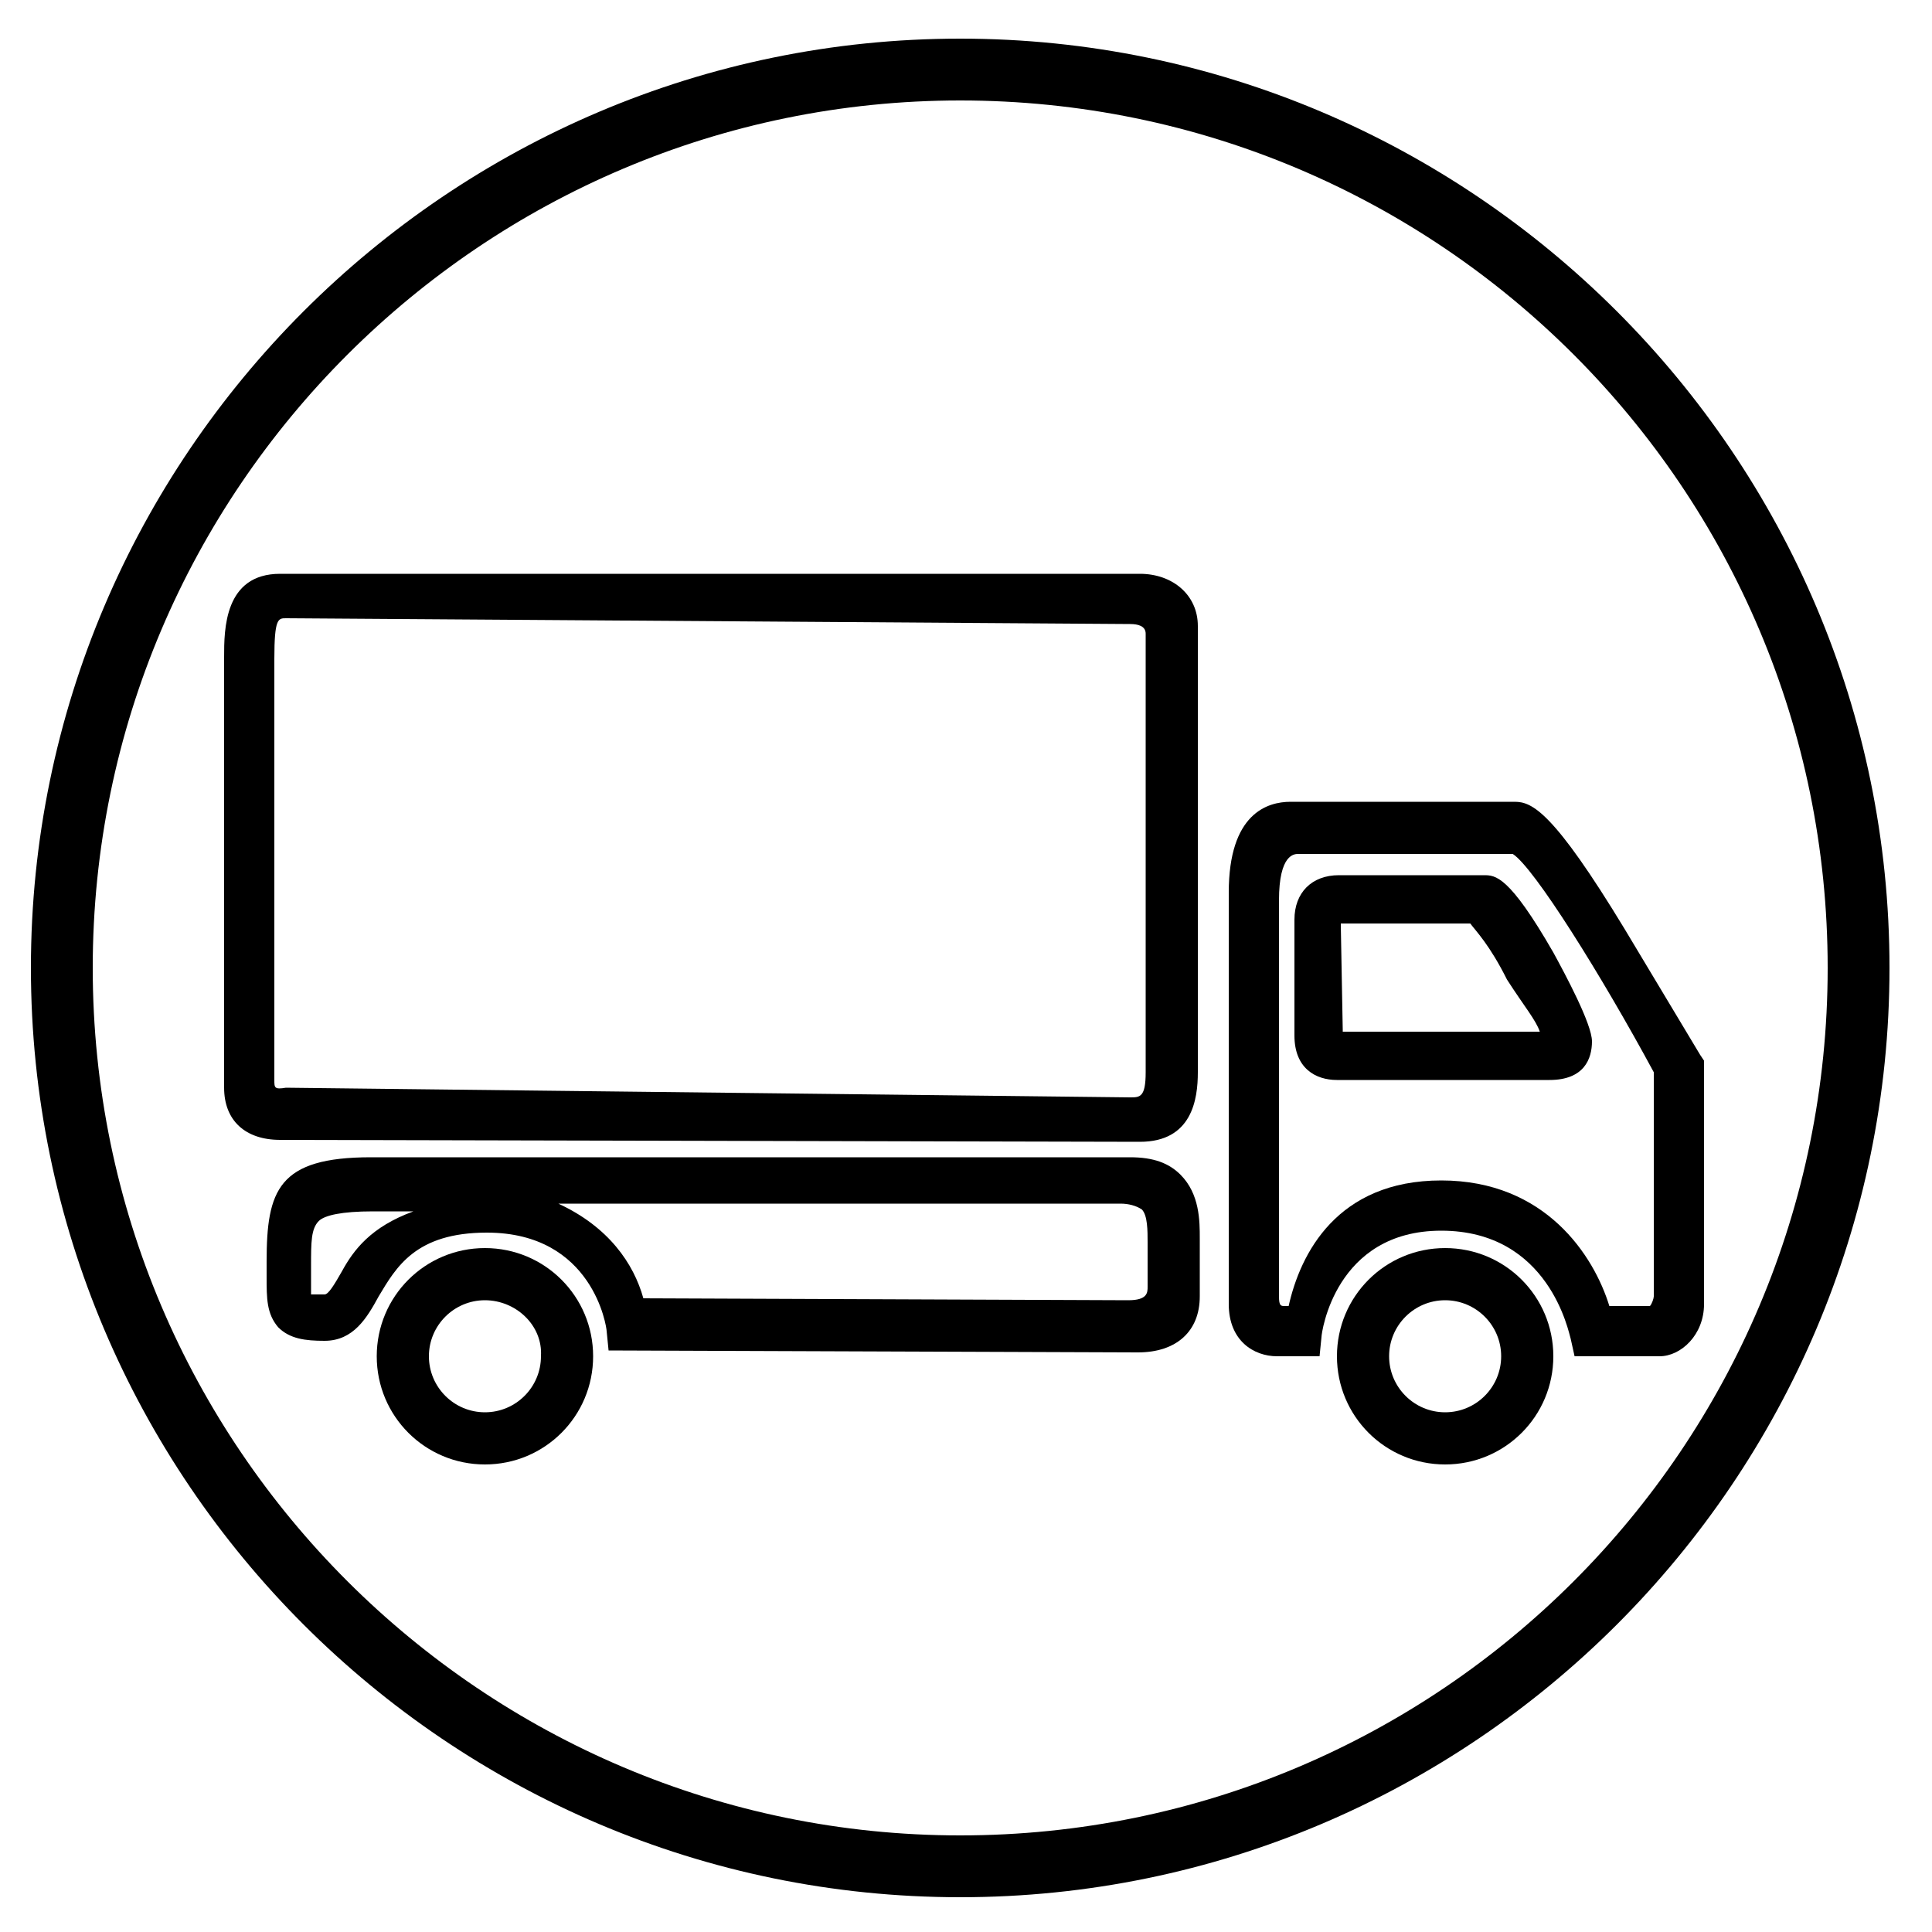
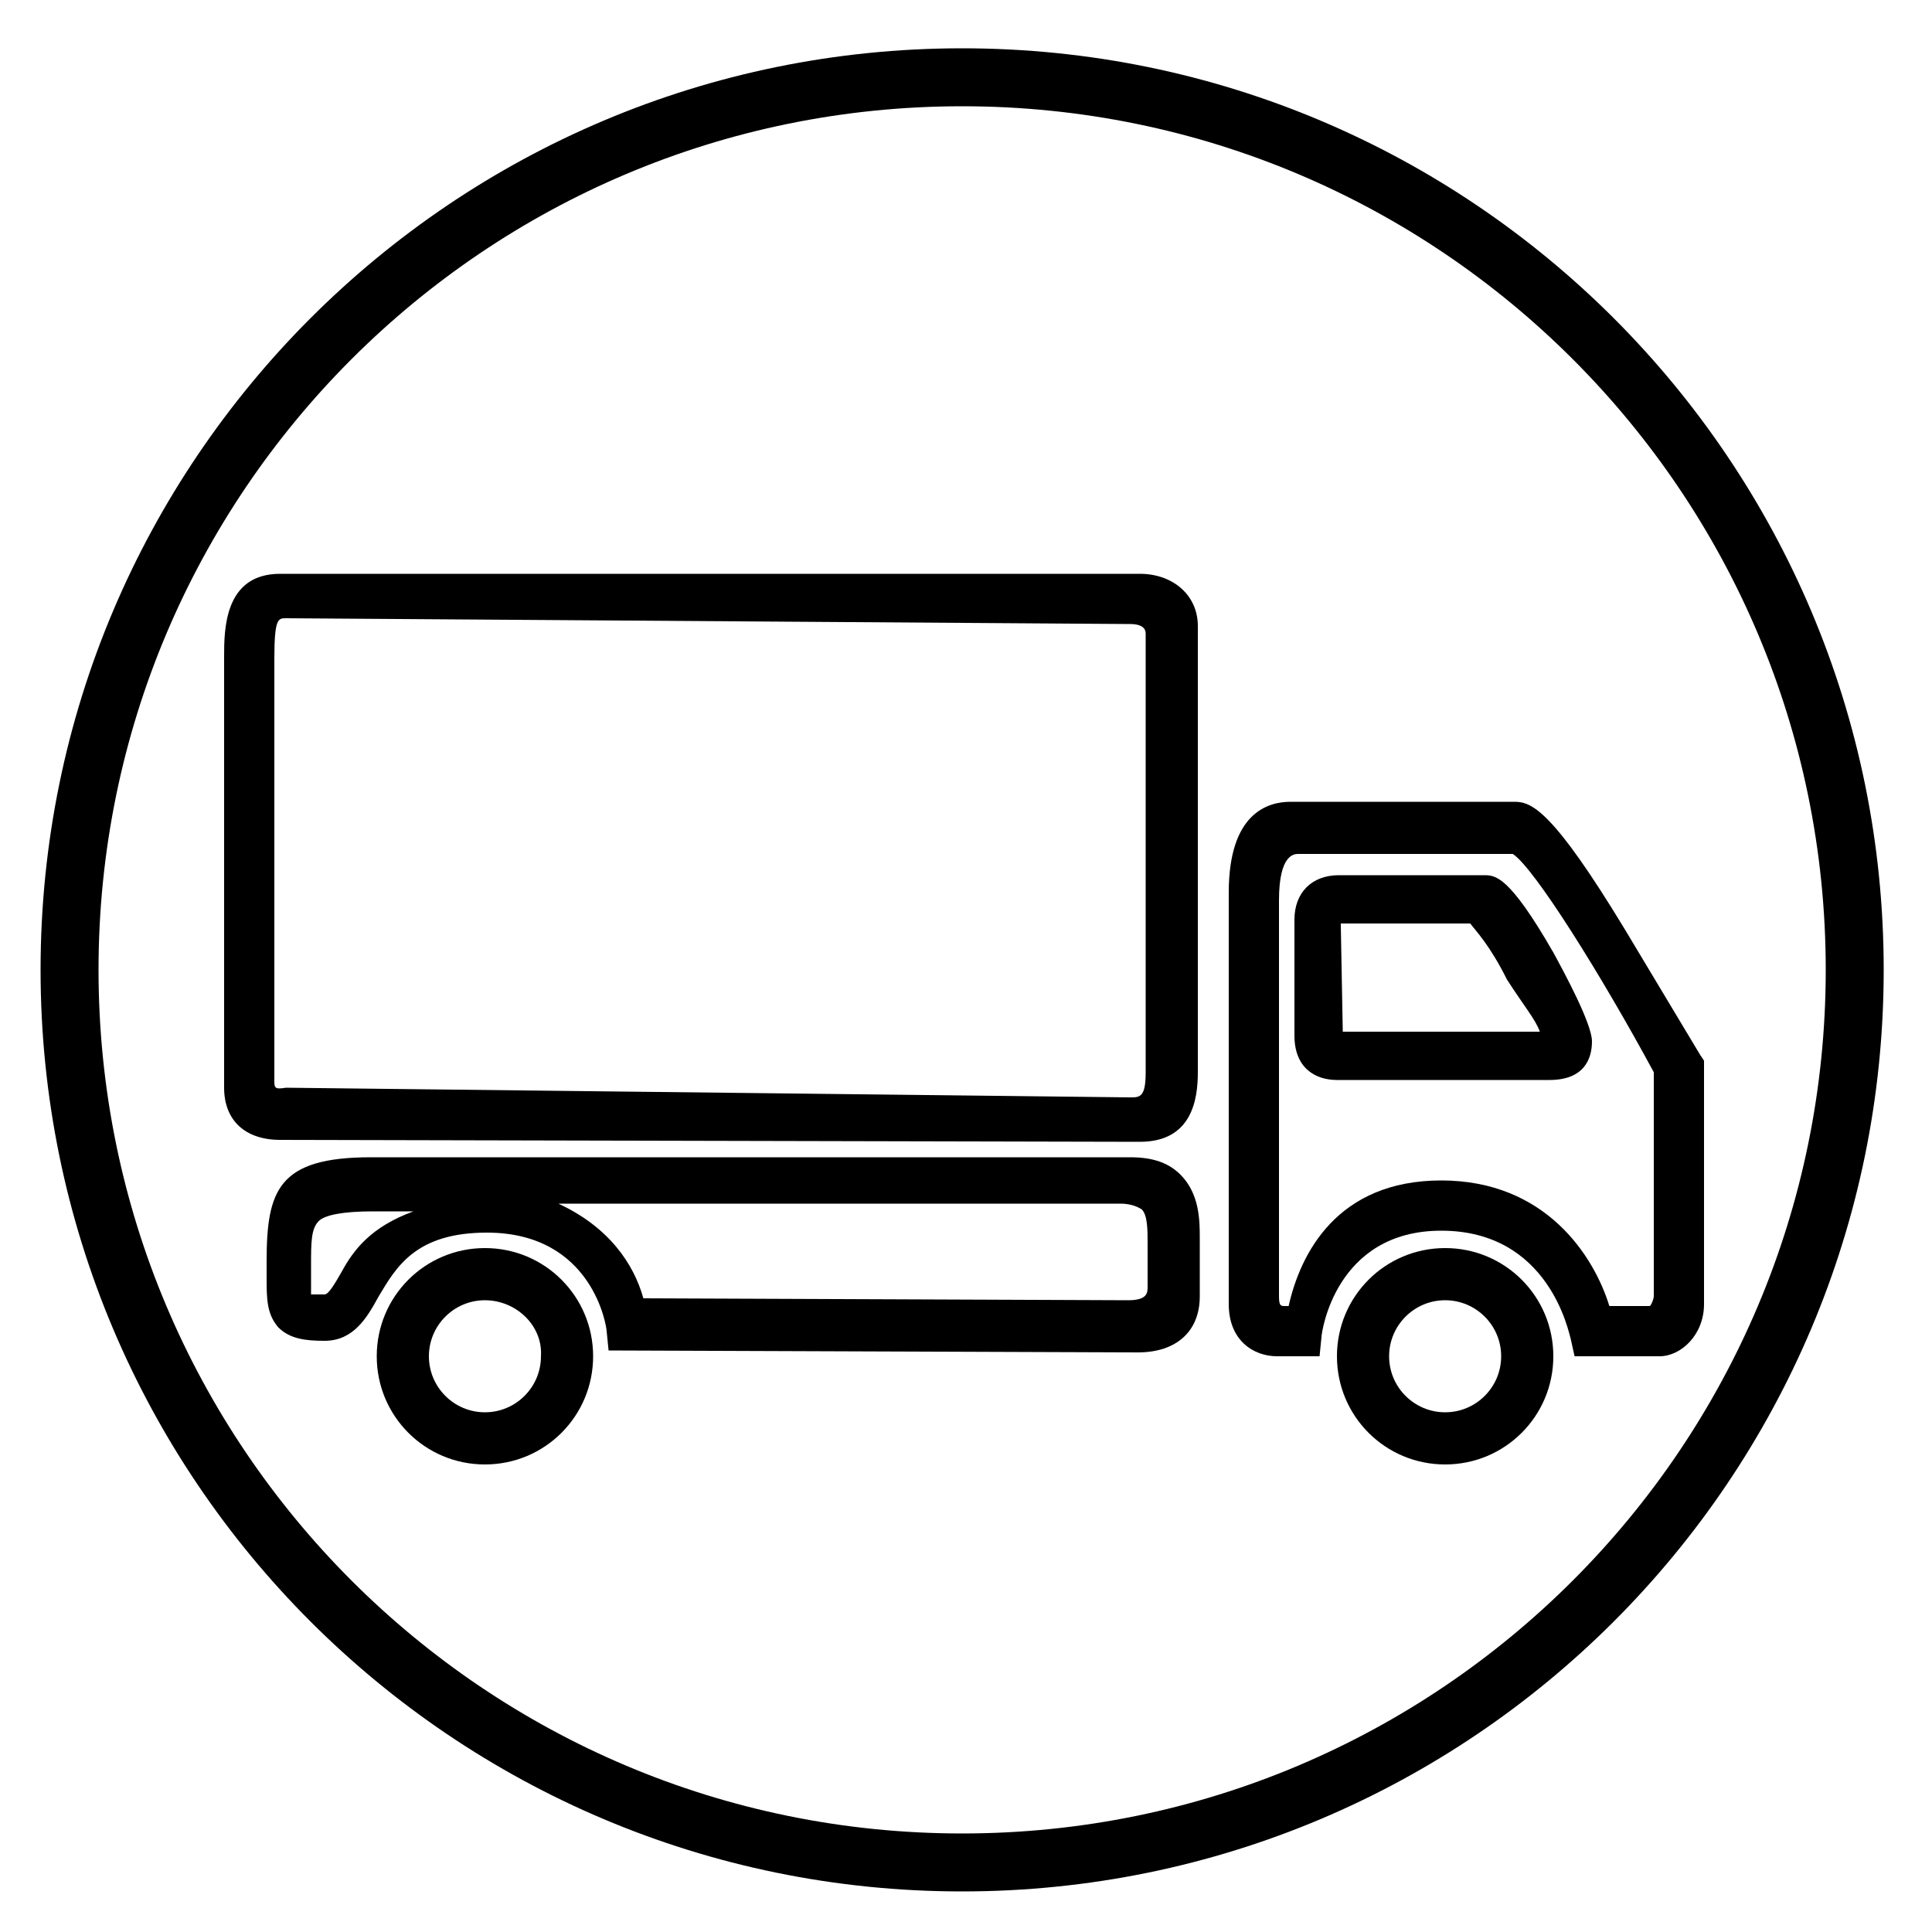
<svg xmlns="http://www.w3.org/2000/svg" version="1.1" id="Layer_1" x="0px" y="0px" viewBox="0 0 100 100" style="enable-background:new 0 0 100 100;" xml:space="preserve">
-   <path d="M58.5,59.9H19.2c-4.8,0-5.4,1.7-5.4,5.4c0,0.2,0,0.6,0,0.8c0,1.1,0,1.9,0.6,2.6c0.6,0.6,1.4,0.7,2.4,0.7  c1.5,0,2.2-1.2,2.8-2.3c0.9-1.5,1.9-3.3,5.6-3.3c5.5,0,6.2,4.9,6.2,5.1l0.1,1L58.9,70c2,0,3.2-1.1,3.2-2.9v-3c0-0.9,0-2.3-1-3.3  C60.5,60.2,59.7,59.9,58.5,59.9 M17.7,65.8c-0.4,0.7-0.7,1.2-0.9,1.2c-0.4,0-0.6,0-0.7,0c0-0.2,0-0.6,0-1c0-0.2,0-0.3,0-0.5  c0-1.2,0-1.9,0.4-2.3c0.3-0.3,1.2-0.5,2.8-0.5h2.1C19.2,63.5,18.3,64.7,17.7,65.8 M59.4,66.6c0,0.3,0,0.7-1,0.7l-25.1-0.1  c-0.5-1.8-1.8-3.7-4.4-4.9H58c0.4,0,0.8,0.1,1.1,0.3c0.3,0.3,0.3,1.1,0.3,1.7L59.4,66.6z" />
-   <path d="M88,54.6c0,0-2.1-3.5-3.9-6.5c-3.7-6.1-4.8-6.6-5.7-6.6H66.8c-1.2,0-3.2,0.6-3.2,4.7v21.3c0,1.9,1.3,2.7,2.5,2.7l2.2,0  l0.1-1c0-0.2,0.7-5.5,6.2-5.5c5.6,0,6.6,5.3,6.7,5.6l0.2,0.9h4.4c1.1,0,2.3-1.1,2.3-2.7V54.9L88,54.6z M85.6,67.1  c0,0.1-0.1,0.4-0.2,0.5h-2.1c-0.8-2.6-3.3-6.5-8.7-6.5c-5.4,0-7.3,3.8-7.9,6.5h-0.2c-0.2,0-0.3,0-0.3-0.5V46.6c0-2.4,0.8-2.4,1-2.4  h11.1c1.1,0.7,4.6,6.3,7.3,11.3V67.1z" />
+   <style type="text/css">
+ 	.st0{fill:none;stroke:#000000;stroke-width:3;stroke-miterlimit:10;}
+ </style>
+   <path d="M58.5,59.9H19.2c-4.8,0-5.4,1.7-5.4,5.4c0,0.2,0,0.6,0,0.8c0,1.1,0,1.9,0.6,2.6c0.6,0.6,1.4,0.7,2.4,0.7  c1.5,0,2.2-1.2,2.8-2.3c0.9-1.5,1.9-3.3,5.6-3.3c5.5,0,6.2,4.9,6.2,5.1l0.1,1L58.9,70c2,0,3.2-1.1,3.2-2.9v-3c0-0.9,0-2.3-1-3.3  C60.5,60.2,59.7,59.9,58.5,59.9 M17.7,65.8C17.3,66.5,17,67,16.8,67c-0.4,0-0.6,0-0.7,0c0-0.2,0-0.6,0-1c0-0.2,0-0.3,0-0.5  c0-1.2,0-1.9,0.4-2.3c0.3-0.3,1.2-0.5,2.8-0.5h2.1C19.2,63.5,18.3,64.7,17.7,65.8 M59.4,66.6c0,0.3,0,0.7-1,0.7l-25.1-0.1  c-0.5-1.8-1.8-3.7-4.4-4.9H58c0.4,0,0.8,0.1,1.1,0.3c0.3,0.3,0.3,1.1,0.3,1.7L59.4,66.6z" />
+   <path d="M88,54.6c0,0-2.1-3.5-3.9-6.5c-3.7-6.1-4.8-6.6-5.7-6.6H66.8c-1.2,0-3.2,0.6-3.2,4.7v21.3c0,1.9,1.3,2.7,2.5,2.7h2.2l0.1-1  c0-0.2,0.7-5.5,6.2-5.5c5.6,0,6.6,5.3,6.7,5.6l0.2,0.9h4.4c1.1,0,2.3-1.1,2.3-2.7V54.9L88,54.6z M85.6,67.1c0,0.1-0.1,0.4-0.2,0.5  h-2.1c-0.8-2.6-3.3-6.5-8.7-6.5c-5.4,0-7.3,3.8-7.9,6.5h-0.2c-0.2,0-0.3,0-0.3-0.5V46.6c0-2.4,0.8-2.4,1-2.4h11.1  c1.1,0.7,4.6,6.3,7.3,11.3C85.6,55.5,85.6,67.1,85.6,67.1z" />
  <path d="M59,59.1c2.7,0,3-2.2,3-3.6V32.4c0-1.6-1.3-2.7-3-2.7H14.5c-2.9,0-2.9,2.9-2.9,4.3v22.3c0,1.7,1.1,2.7,2.9,2.7L59,59.1z   M14.2,55.9V34.1c0-2.1,0.2-2.1,0.6-2.1l43.7,0.3c0.4,0,0.8,0.1,0.8,0.5v22.7c0,1.3-0.3,1.3-0.8,1.3l-43.7-0.5  C14.2,56.4,14.2,56.3,14.2,55.9" />
-   <path d="M76.8,45.3h-7.5c-1.4,0-2.3,0.9-2.3,2.3v6c0,1.7,1.1,2.3,2.2,2.3h11c1.8,0,2.2-1.1,2.2-2c0-0.9-1.4-3.5-2-4.6  C78.1,45.3,77.4,45.3,76.8,45.3 M79.7,53.4H69.5c0,0,0-0.1,0-0.1l-0.1-5.4c0,0,0-0.1,0-0.1c0,0,0.1,0,0.1,0h6.6  c0.3,0.4,1,1.1,1.9,2.9C78.9,52.1,79.5,52.8,79.7,53.4" />
-   <path d="M25.1,67.3c-1.6,0-2.9,1.3-2.9,2.9c0,1.6,1.3,2.9,2.9,2.9c1.6,0,2.9-1.3,2.9-2.9C28.1,68.6,26.7,67.3,25.1,67.3 M25.1,75.8  c-3.1,0-5.6-2.5-5.6-5.6c0-3.1,2.5-5.6,5.6-5.6c3.1,0,5.6,2.5,5.6,5.6C30.7,73.3,28.2,75.8,25.1,75.8" />
-   <path d="M74.8,67.3c-1.6,0-2.9,1.3-2.9,2.9c0,1.6,1.3,2.9,2.9,2.9c1.6,0,2.9-1.3,2.9-2.9C77.7,68.6,76.4,67.3,74.8,67.3 M74.8,75.8  c-3.1,0-5.6-2.5-5.6-5.6c0-3.1,2.5-5.6,5.6-5.6c3.1,0,5.6,2.5,5.6,5.6C80.4,73.3,77.9,75.8,74.8,75.8" />
-   <path d="M49.7,98.2c-26.5,0-48.1-21.6-48.1-48.1C1.6,23.6,23.2,2,49.7,2c26.5,0,48.1,21.6,48.1,48.1C97.8,76.6,76.2,98.2,49.7,98.2   M49.7,5.2C25,5.2,4.8,25.3,4.8,50.1C4.8,74.9,25,95,49.7,95c24.8,0,44.9-20.1,44.9-44.9C94.6,25.3,74.5,5.2,49.7,5.2" />
+   <path d="M76.8,45.3h-7.5c-1.4,0-2.3,0.9-2.3,2.3v6c0,1.7,1.1,2.3,2.2,2.3h11c1.8,0,2.2-1.1,2.2-2s-1.4-3.5-2-4.6  C78.1,45.3,77.4,45.3,76.8,45.3 M79.7,53.4H69.5v-0.1l-0.1-5.4v-0.1h0.1h6.6c0.3,0.4,1,1.1,1.9,2.9C78.9,52.1,79.5,52.8,79.7,53.4" />
+   <path d="M25.1,67.3c-1.6,0-2.9,1.3-2.9,2.9s1.3,2.9,2.9,2.9s2.9-1.3,2.9-2.9C28.1,68.6,26.7,67.3,25.1,67.3 M25.1,75.8  c-3.1,0-5.6-2.5-5.6-5.6s2.5-5.6,5.6-5.6s5.6,2.5,5.6,5.6S28.2,75.8,25.1,75.8" />
+   <path d="M74.8,67.3c-1.6,0-2.9,1.3-2.9,2.9s1.3,2.9,2.9,2.9s2.9-1.3,2.9-2.9C77.7,68.6,76.4,67.3,74.8,67.3 M74.8,75.8  c-3.1,0-5.6-2.5-5.6-5.6s2.5-5.6,5.6-5.6s5.6,2.5,5.6,5.6S77.9,75.8,74.8,75.8" />
+   <circle class="st0" cx="49.8" cy="50.2" r="46.2" />
</svg>
